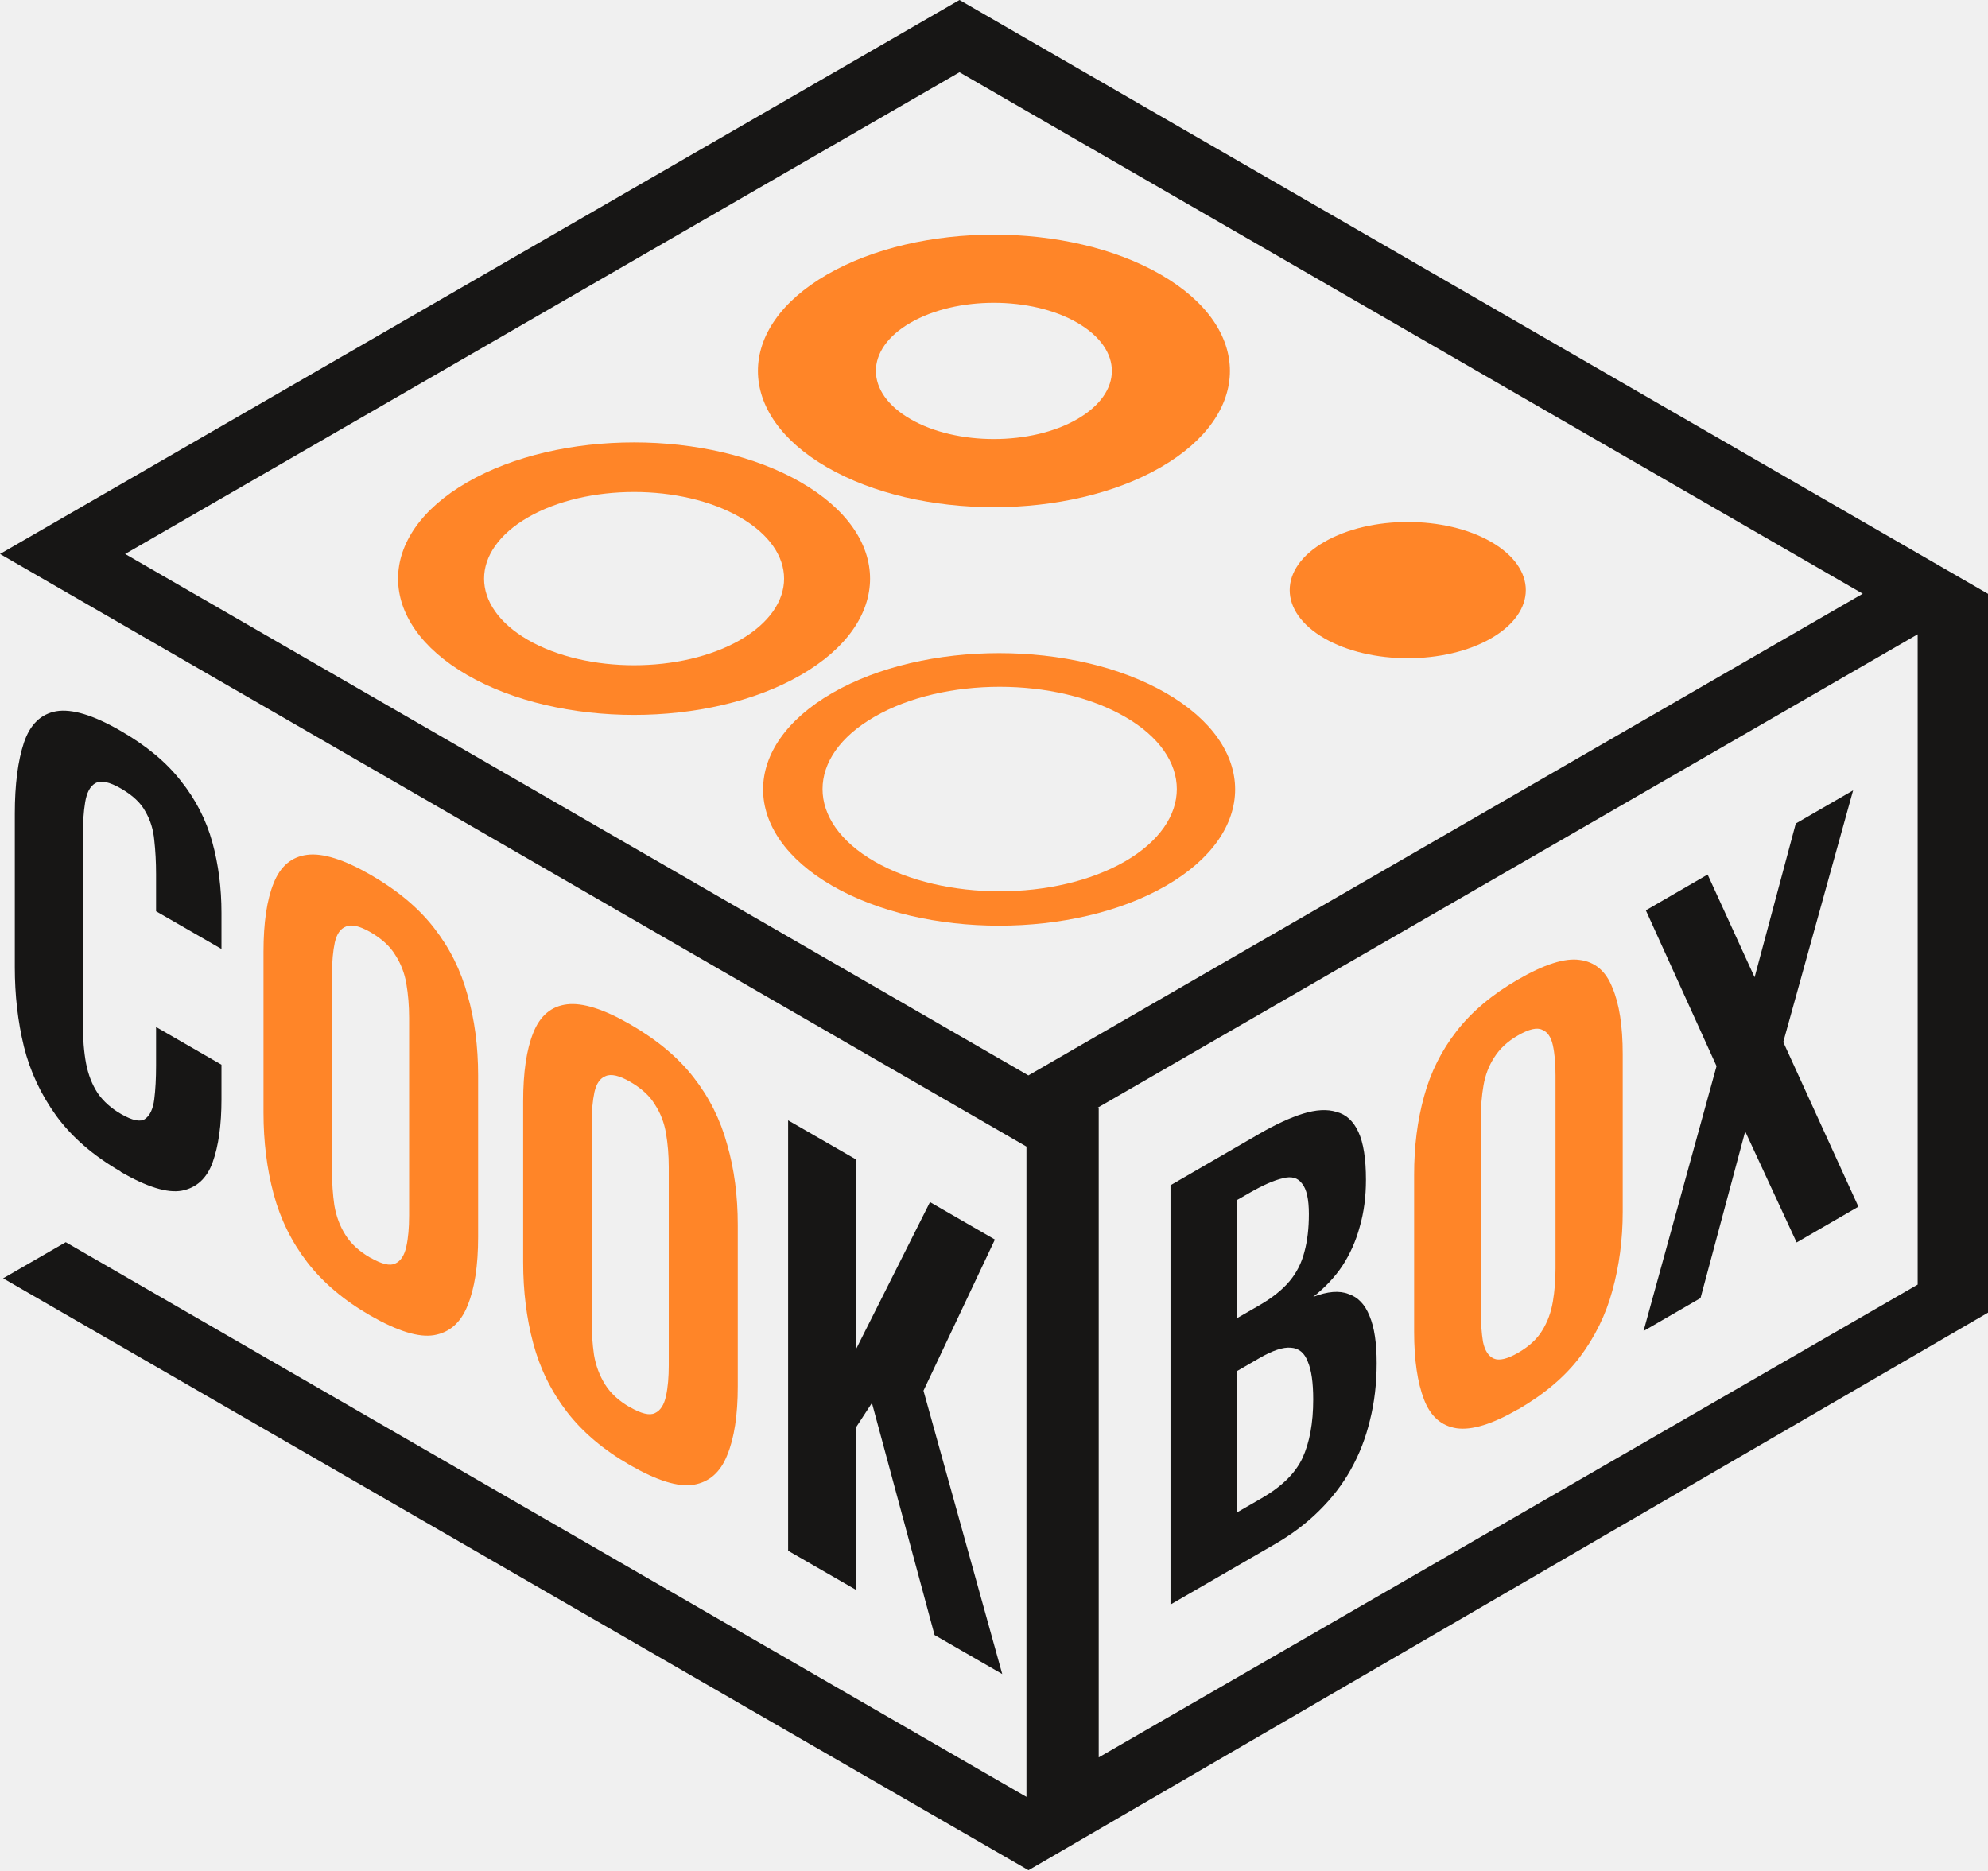
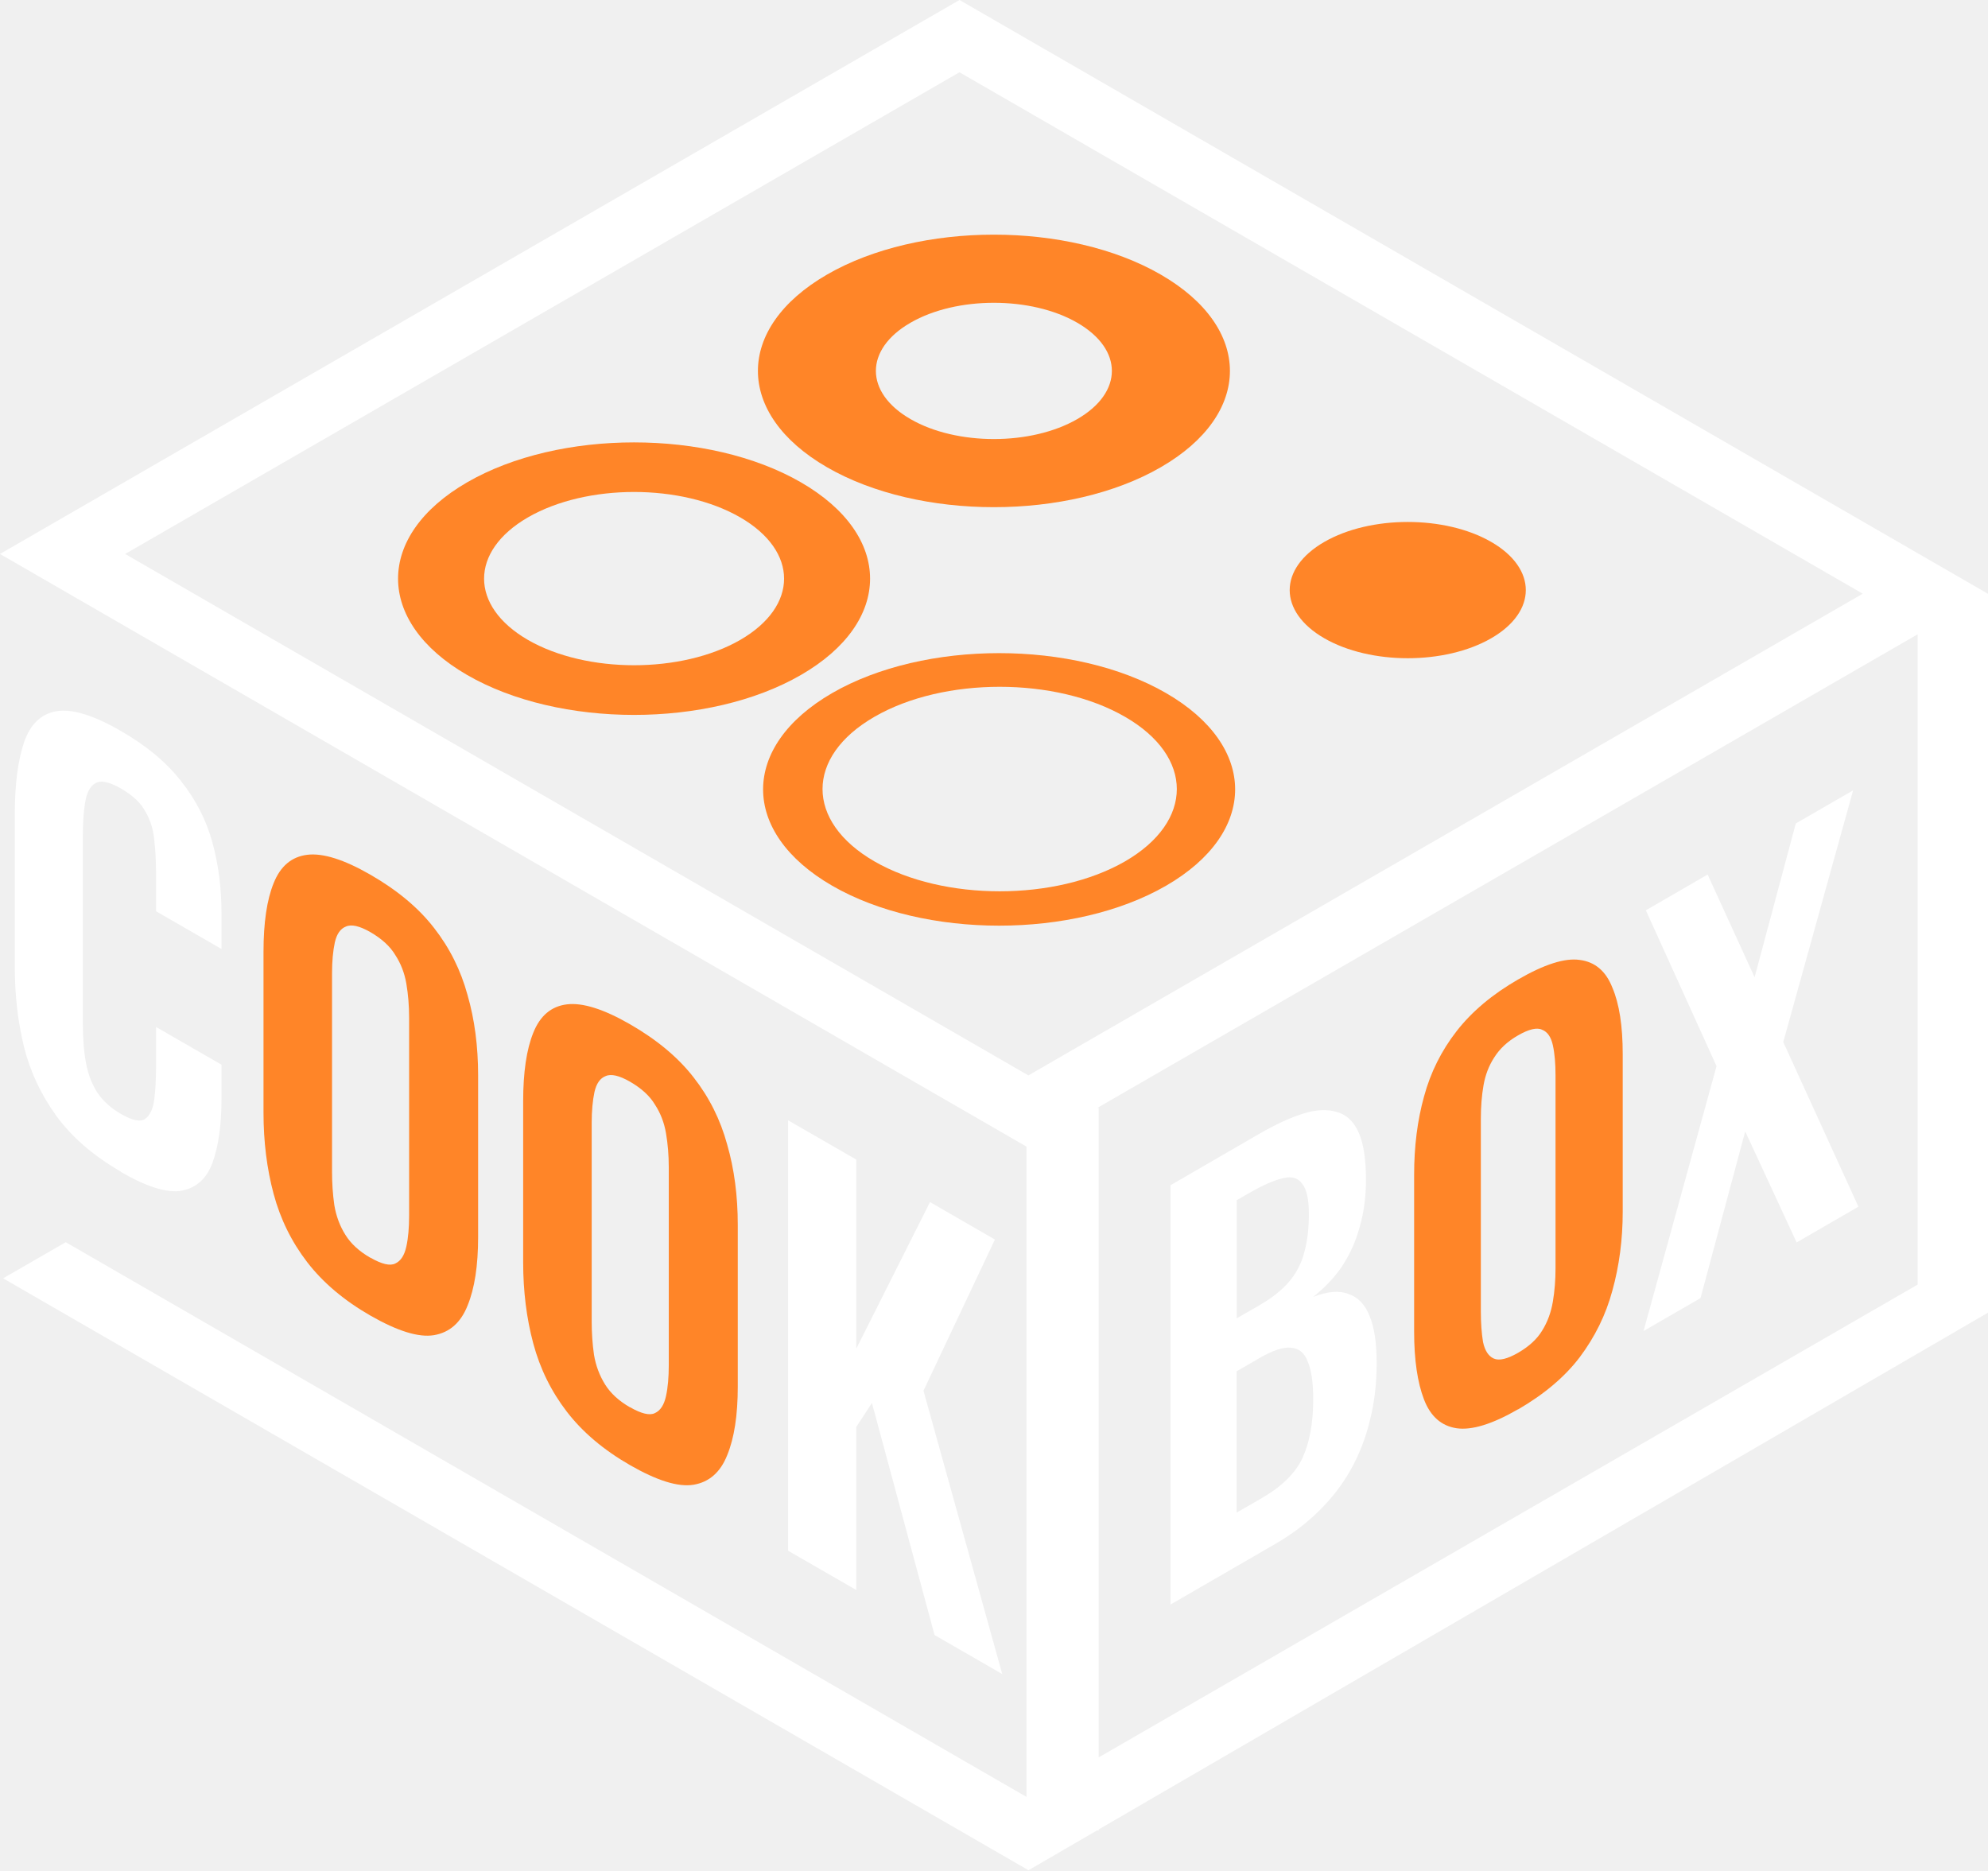
<svg xmlns="http://www.w3.org/2000/svg" id="Layer_2" data-name="Layer 2" viewBox="0 0 165.07 155.3">
  <defs>
    <style>
-       path {
-         fill: #171615;
-       }
      .cls-1 {
        fill: #ff8528;
+       }
+ 
+       .cls-2 {
+         fill: #fff;
      }
    </style>
  </defs>
  <g id="Layer_1-2" data-name="Layer 1">
    <g>
      <g>
        <path class="cls-1" d="M66.5,40.05c-7.65-4.42-20.06-4.42-27.71,0-7.65,4.42-7.65,11.58,0,16,7.65,4.42,20.06,4.42,27.71,0,7.66-4.42,7.66-11.58,0-16ZM61.46,53.14c-4.87,2.8-12.75,2.8-17.62,0-4.86-2.81-4.86-7.37,0-10.18,4.87-2.81,12.75-2.81,17.62,0,4.86,2.81,4.86,7.37,0,10.18Z" />
        <path class="cls-1" d="M96.82,57.55c-7.66-4.42-20.06-4.42-27.72,0-7.65,4.42-7.65,11.58,0,16,7.66,4.42,20.06,4.42,27.72,0,7.65-4.42,7.65-11.58,0-16ZM93.41,71.53c-5.75,3.31-15.06,3.31-20.8,0-5.75-3.32-5.75-8.7,0-12.01,5.74-3.32,15.05-3.32,20.8,0,5.74,3.31,5.74,8.69,0,12.01Z" />
        <path class="cls-1" d="M96.38,22.8c-7.65-4.42-20.06-4.42-27.71,0-7.65,4.42-7.65,11.58,0,16,7.65,4.42,20.06,4.42,27.71,0,7.66-4.42,7.66-11.58,0-16ZM89.45,34.8c-3.82,2.21-10.03,2.21-13.85,0-3.83-2.21-3.83-5.79,0-8,3.82-2.21,10.03-2.21,13.85,0,3.83,2.21,3.83,5.79,0,8Z" />
        <path class="cls-1" d="M109.96,45c3.83-2.21,10.03-2.21,13.86,0s3.83,5.79,0,8-10.03,2.21-13.86,0-3.83-5.79,0-8Z" />
      </g>
      <g>
-         <path d="M10.02,97.28c-2.27-1.31-4.05-2.85-5.35-4.63-1.27-1.76-2.17-3.68-2.68-5.73-.51-2.09-.76-4.29-.76-6.61v-12.74c0-2.44.26-4.41.76-5.91.51-1.5,1.4-2.37,2.68-2.6,1.3-.22,3.09.32,5.35,1.63,2.14,1.23,3.81,2.62,5.01,4.17,1.22,1.53,2.09,3.22,2.6,5.07.51,1.85.76,3.81.76,5.87v3l-5.43-3.13v-3.09c0-1-.05-1.94-.15-2.82-.08-.87-.32-1.65-.73-2.36-.38-.72-1.06-1.36-2.03-1.92-.97-.56-1.68-.71-2.14-.44-.43.25-.71.78-.84,1.59-.13.78-.19,1.71-.19,2.8v15.52c0,1.29.09,2.42.27,3.37.18.93.5,1.74.96,2.45.48.69,1.13,1.27,1.95,1.74.94.54,1.61.68,1.99.4.41-.29.66-.84.76-1.63s.15-1.72.15-2.78v-3.22l5.43,3.13v2.87c0,2.12-.24,3.86-.73,5.23-.48,1.34-1.34,2.12-2.56,2.36-1.2.22-2.89-.3-5.09-1.57Z" />
-         <path d="M65.44,128.75v-35.72l5.66,3.26v15.7l6.12-12.17,5.39,3.11-5.93,12.55,6.54,23.53-5.62-3.24-5.2-19.27-1.3,1.99v13.54l-5.66-3.26Z" />
+         <path class="cls-2" d="M10.02,97.28c-2.27-1.31-4.05-2.85-5.35-4.63-1.27-1.76-2.17-3.68-2.68-5.73-.51-2.09-.76-4.29-.76-6.61v-12.74c0-2.44.26-4.41.76-5.91.51-1.5,1.4-2.37,2.68-2.6,1.3-.22,3.09.32,5.35,1.63,2.14,1.23,3.81,2.62,5.01,4.17,1.22,1.53,2.09,3.22,2.6,5.07.51,1.85.76,3.81.76,5.87v3l-5.43-3.13v-3.09c0-1-.05-1.94-.15-2.82-.08-.87-.32-1.65-.73-2.36-.38-.72-1.06-1.36-2.03-1.92-.97-.56-1.68-.71-2.14-.44-.43.25-.71.78-.84,1.59-.13.78-.19,1.71-.19,2.8v15.52c0,1.29.09,2.42.27,3.37.18.93.5,1.74.96,2.45.48.69,1.13,1.27,1.95,1.74.94.54,1.61.68,1.99.4.41-.29.66-.84.76-1.63s.15-1.72.15-2.78v-3.22l5.43,3.13v2.87c0,2.12-.24,3.86-.73,5.23-.48,1.34-1.34,2.12-2.56,2.36-1.2.22-2.89-.3-5.09-1.57Z" />
+         <path class="cls-2" d="M65.44,128.75v-35.72l5.66,3.26v15.7l6.12-12.17,5.39,3.11-5.93,12.55,6.54,23.53-5.62-3.24-5.2-19.27-1.3,1.99v13.54l-5.66-3.26Z" />
        <path class="cls-1" d="M30.75,109.24c-2.19-1.26-3.94-2.74-5.24-4.43-1.3-1.69-2.23-3.58-2.79-5.67-.56-2.09-.84-4.34-.84-6.75v-13.36c0-2.41.28-4.31.84-5.69.56-1.41,1.49-2.2,2.79-2.36,1.3-.16,3.05.39,5.24,1.65,2.24,1.29,4,2.76,5.28,4.41,1.3,1.66,2.23,3.52,2.79,5.58.59,2.04.88,4.27.88,6.68v13.41c0,2.38-.29,4.28-.88,5.71-.56,1.41-1.49,2.23-2.79,2.45-1.27.21-3.03-.34-5.28-1.63ZM30.75,104.43c.94.54,1.63.71,2.07.49.46-.21.76-.68.92-1.41s.23-1.59.23-2.56v-16.45c0-1-.08-1.94-.23-2.82-.15-.88-.46-1.68-.92-2.38-.43-.72-1.12-1.35-2.07-1.9-.89-.51-1.57-.67-2.03-.46-.46.18-.76.62-.92,1.32-.15.71-.23,1.56-.23,2.56v16.45c0,.97.06,1.9.19,2.8.15.91.46,1.74.92,2.47.46.74,1.15,1.37,2.07,1.9Z" />
        <path class="cls-1" d="M52.31,121.66c-2.19-1.26-3.94-2.74-5.24-4.43-1.3-1.69-2.23-3.58-2.79-5.67-.56-2.09-.84-4.34-.84-6.75v-13.36c0-2.41.28-4.31.84-5.69.56-1.41,1.49-2.2,2.79-2.36,1.3-.16,3.05.39,5.24,1.65,2.24,1.29,4,2.76,5.28,4.41,1.3,1.66,2.23,3.52,2.79,5.58.59,2.04.88,4.27.88,6.68v13.41c0,2.38-.29,4.28-.88,5.71-.56,1.41-1.49,2.23-2.79,2.45-1.28.21-3.03-.34-5.28-1.63ZM52.31,116.85c.94.54,1.63.71,2.07.49.46-.21.76-.68.92-1.41s.23-1.59.23-2.56v-16.45c0-1-.08-1.94-.23-2.82-.15-.88-.46-1.68-.92-2.38-.43-.72-1.12-1.35-2.07-1.9-.89-.51-1.57-.67-2.03-.46-.46.18-.76.62-.92,1.32-.15.71-.23,1.56-.23,2.56v16.45c0,.97.06,1.9.19,2.8.15.91.46,1.73.92,2.47s1.15,1.37,2.07,1.9Z" />
      </g>
-       <path d="M91.23,151.91l73.84-42.91h0v-59.69h0S79.67,0,79.67,0L0,46l85.23,49.21v54L5.46,103.15l-5.2,3,85.14,49.15,5.68-3.3h.15v-.09ZM159.23,106.67l-68,39.26v-53.93h-.12l68.12-39.33v54ZM79.67,6l75,43.3-69.28,40L10.39,46,79.67,6Z" />
+       <path class="cls-2" d="M91.23,151.91l73.84-42.91h0v-59.69h0S79.67,0,79.67,0L0,46l85.23,49.21v54L5.46,103.15l-5.2,3,85.14,49.15,5.68-3.3h.15v-.09ZM159.23,106.67l-68,39.26v-53.93h-.12l68.12-39.33v54ZM79.67,6l75,43.3-69.28,40L10.39,46,79.67,6Z" />
      <g>
-         <path d="M97.19,133.25v-34.83l7.39-4.28c1.34-.77,2.54-1.33,3.6-1.66,1.09-.34,2.02-.39,2.79-.15.79.2,1.4.75,1.82,1.66.42.9.63,2.23.63,3.98,0,1.4-.17,2.71-.52,3.91-.32,1.19-.81,2.27-1.45,3.25-.64.95-1.45,1.8-2.41,2.56,1.19-.46,2.17-.54,2.93-.24.79.26,1.37.87,1.75,1.83.4.95.59,2.25.59,3.91s-.18,3.25-.56,4.75c-.35,1.46-.88,2.83-1.6,4.11-.69,1.23-1.57,2.37-2.64,3.42-1.04,1.03-2.27,1.96-3.68,2.77l-8.66,5.01ZM102.69,125.6l2.08-1.2c1.66-.96,2.79-2.07,3.38-3.33.59-1.29.89-2.91.89-4.86,0-1.4-.15-2.45-.45-3.14-.27-.73-.74-1.12-1.41-1.16-.64-.06-1.51.23-2.6.86l-1.9,1.1v11.74ZM102.69,109.47l1.86-1.07c1.09-.63,1.93-1.3,2.53-2.02.6-.72,1-1.53,1.23-2.43.25-.92.37-1.96.37-3.14,0-1.23-.19-2.07-.56-2.52-.35-.49-.88-.64-1.6-.45-.72.16-1.63.56-2.75,1.2l-1.08.62v9.8Z" />
-         <path d="M136.47,110.52l6.06-21.99-5.87-12.94,5.13-2.97,3.9,8.53,3.42-12.77,4.76-2.75-5.8,20.9,6.24,13.67-5.13,2.97-4.27-9.22-3.71,13.84-4.72,2.73Z" />
+         <path class="cls-2" d="M97.19,133.25v-34.83l7.39-4.28c1.34-.77,2.54-1.33,3.6-1.66,1.09-.34,2.02-.39,2.79-.15.79.2,1.4.75,1.82,1.66.42.9.63,2.23.63,3.98,0,1.4-.17,2.71-.52,3.91-.32,1.19-.81,2.27-1.45,3.25-.64.95-1.45,1.8-2.41,2.56,1.19-.46,2.17-.54,2.93-.24.79.26,1.37.87,1.75,1.83.4.95.59,2.25.59,3.91s-.18,3.25-.56,4.75c-.35,1.46-.88,2.83-1.6,4.11-.69,1.23-1.57,2.37-2.64,3.42-1.04,1.03-2.27,1.96-3.68,2.77l-8.66,5.01ZM102.69,125.6l2.08-1.2c1.66-.96,2.79-2.07,3.38-3.33.59-1.29.89-2.91.89-4.86,0-1.4-.15-2.45-.45-3.14-.27-.73-.74-1.12-1.41-1.16-.64-.06-1.51.23-2.6.86l-1.9,1.1v11.74ZM102.69,109.47l1.86-1.07c1.09-.63,1.93-1.3,2.53-2.02.6-.72,1-1.53,1.23-2.43.25-.92.37-1.96.37-3.14,0-1.23-.19-2.07-.56-2.52-.35-.49-.88-.64-1.6-.45-.72.16-1.63.56-2.75,1.2l-1.08.62v9.8Z" />
+         <path class="cls-2" d="M136.47,110.52l6.06-21.99-5.87-12.94,5.13-2.97,3.9,8.53,3.42-12.77,4.76-2.75-5.8,20.9,6.24,13.67-5.13,2.97-4.27-9.22-3.71,13.84-4.72,2.73Z" />
        <path class="cls-1" d="M126.04,117.03c-2.13,1.23-3.83,1.75-5.09,1.57-1.26-.19-2.17-.98-2.71-2.39-.54-1.4-.82-3.28-.82-5.63v-13.03c0-2.35.27-4.51.82-6.49.54-2.01,1.45-3.82,2.71-5.44,1.26-1.62,2.96-3.05,5.09-4.28,2.18-1.26,3.89-1.81,5.13-1.63,1.26.16,2.17.92,2.71,2.3.57,1.33.86,3.17.86,5.53v13.07c0,2.32-.29,4.51-.86,6.56-.54,2.01-1.45,3.85-2.71,5.53-1.24,1.63-2.95,3.08-5.13,4.34ZM126.04,112.34c.92-.53,1.59-1.15,2.01-1.85.45-.72.74-1.52.89-2.41.15-.89.22-1.81.22-2.75v-16.04c0-.97-.07-1.81-.22-2.49-.15-.69-.45-1.12-.89-1.29-.42-.21-1.09-.06-2.01.47-.87.5-1.52,1.11-1.97,1.83-.45.69-.74,1.46-.89,2.32-.15.86-.22,1.78-.22,2.75v16.04c0,.94.06,1.78.18,2.51.15.72.45,1.18.89,1.38.45.2,1.12.04,2.01-.47Z" />
      </g>
    </g>
  </g>
</svg>
